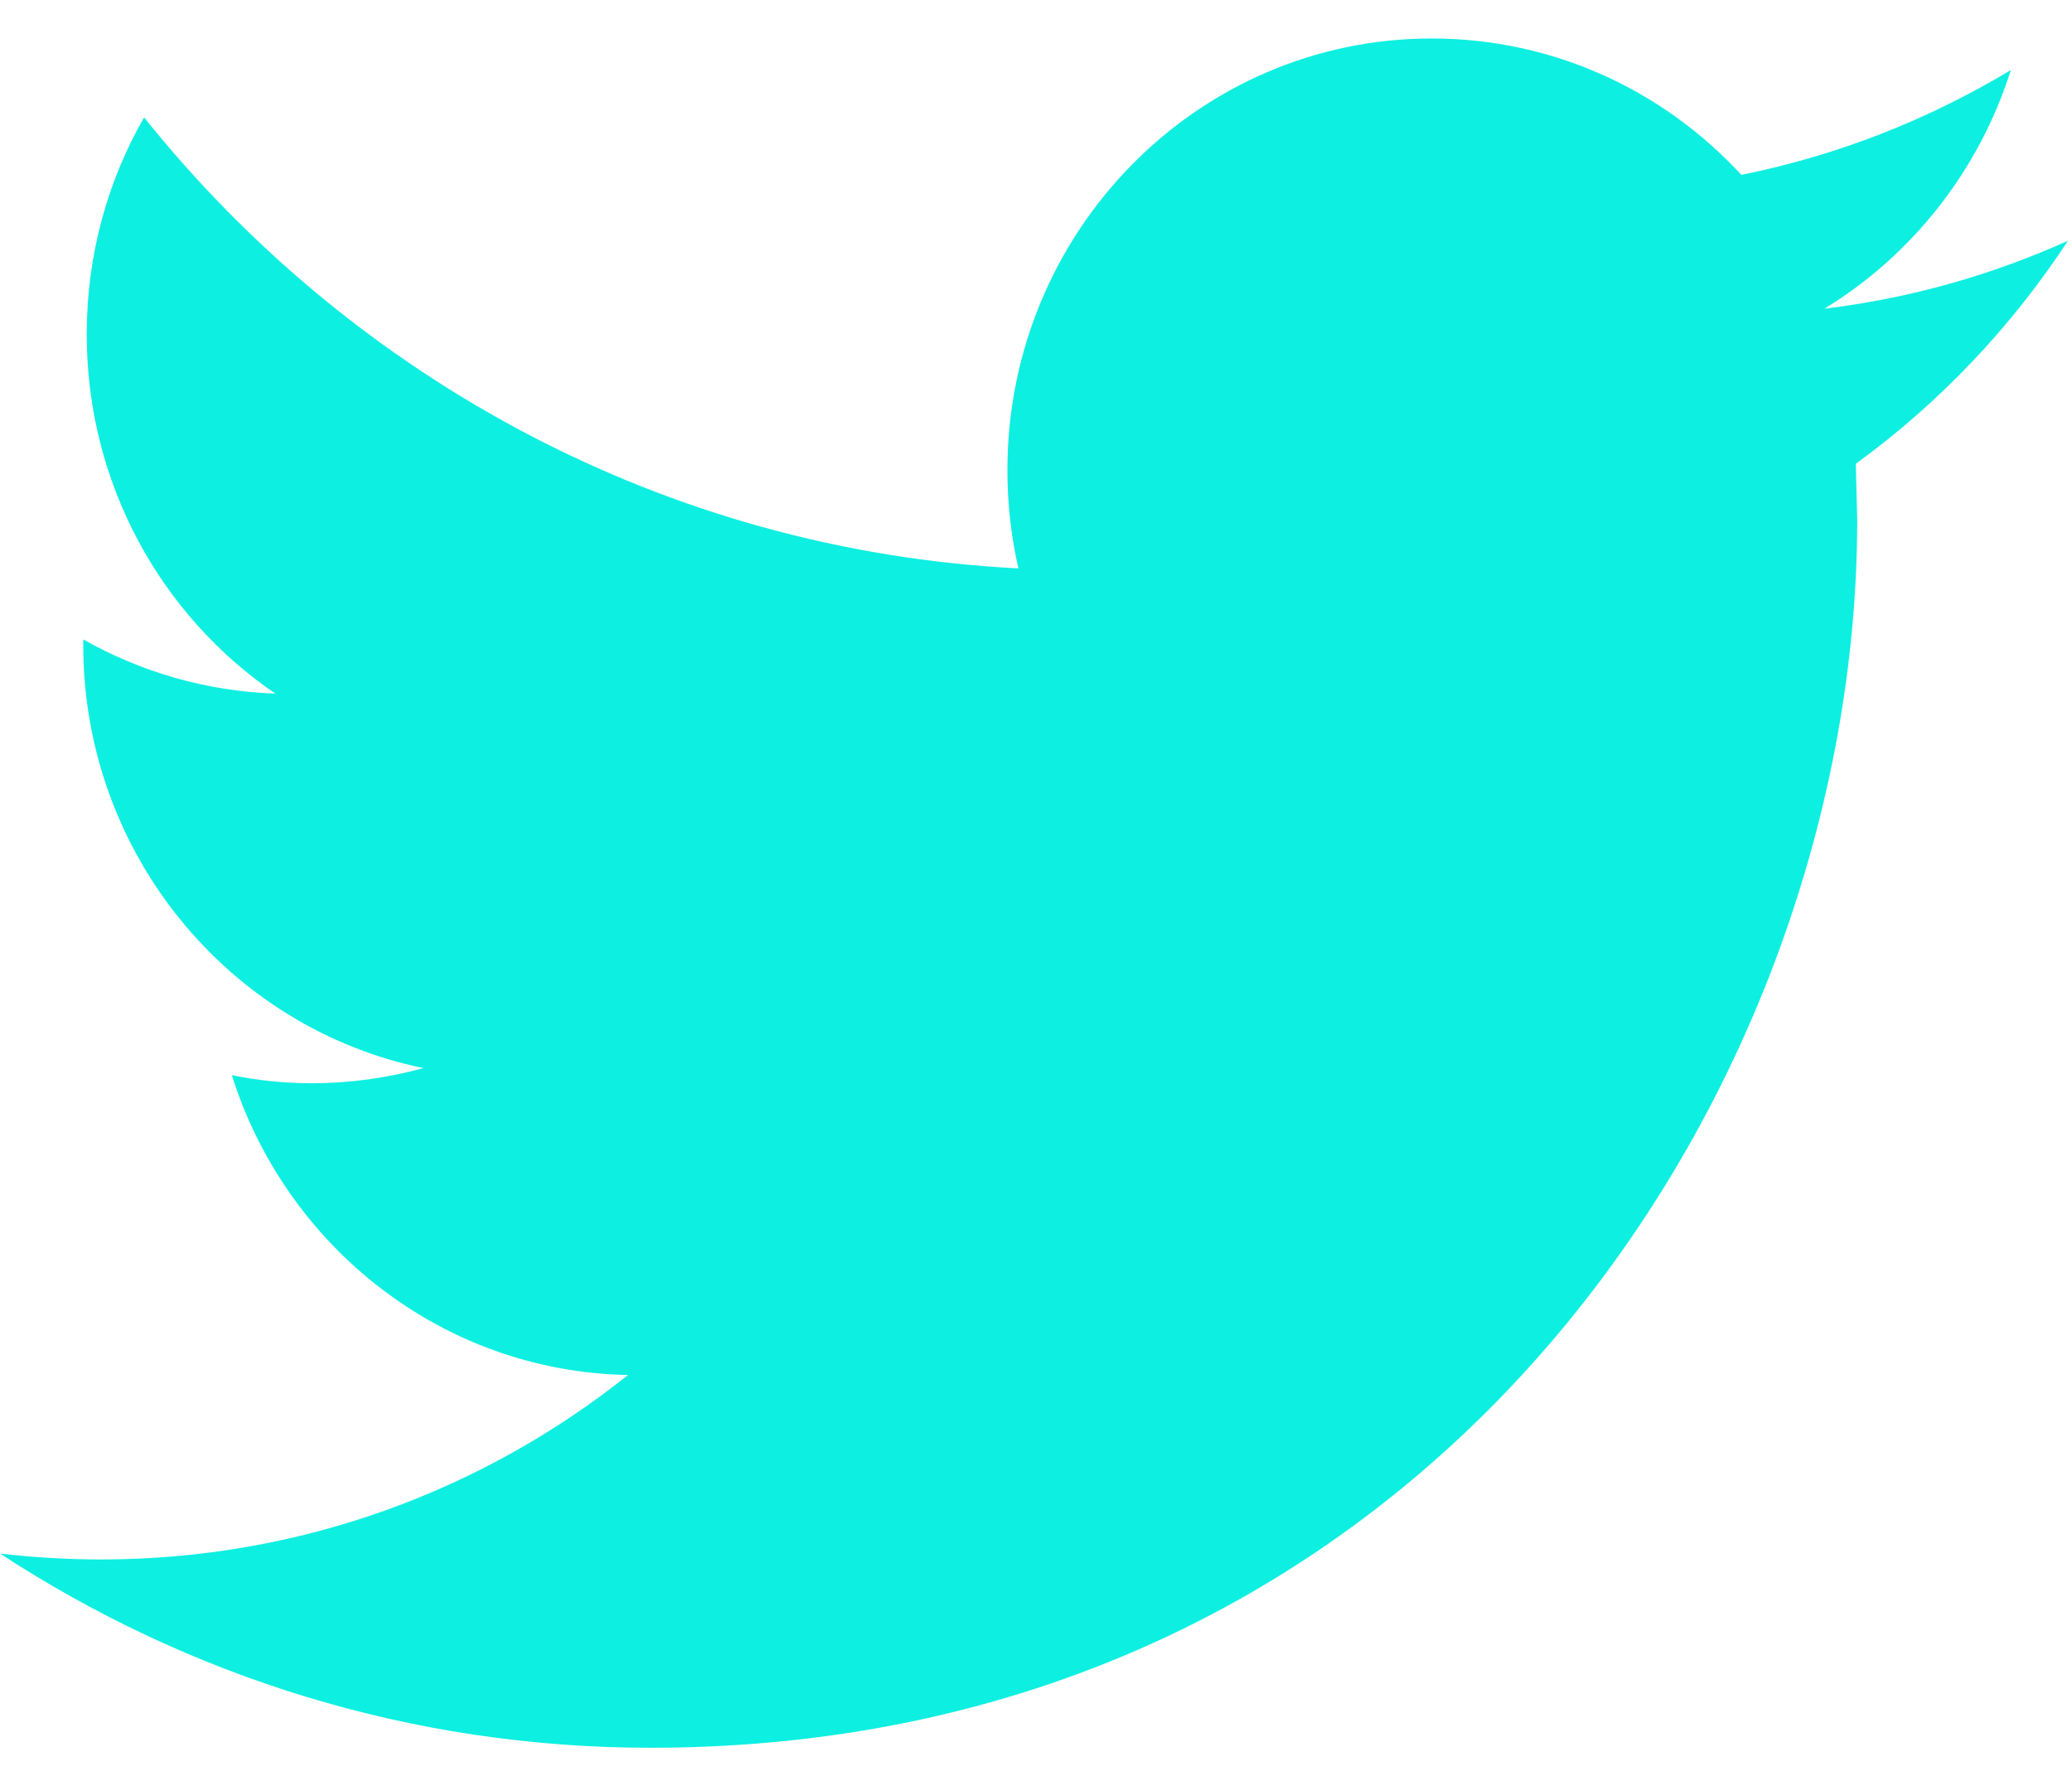
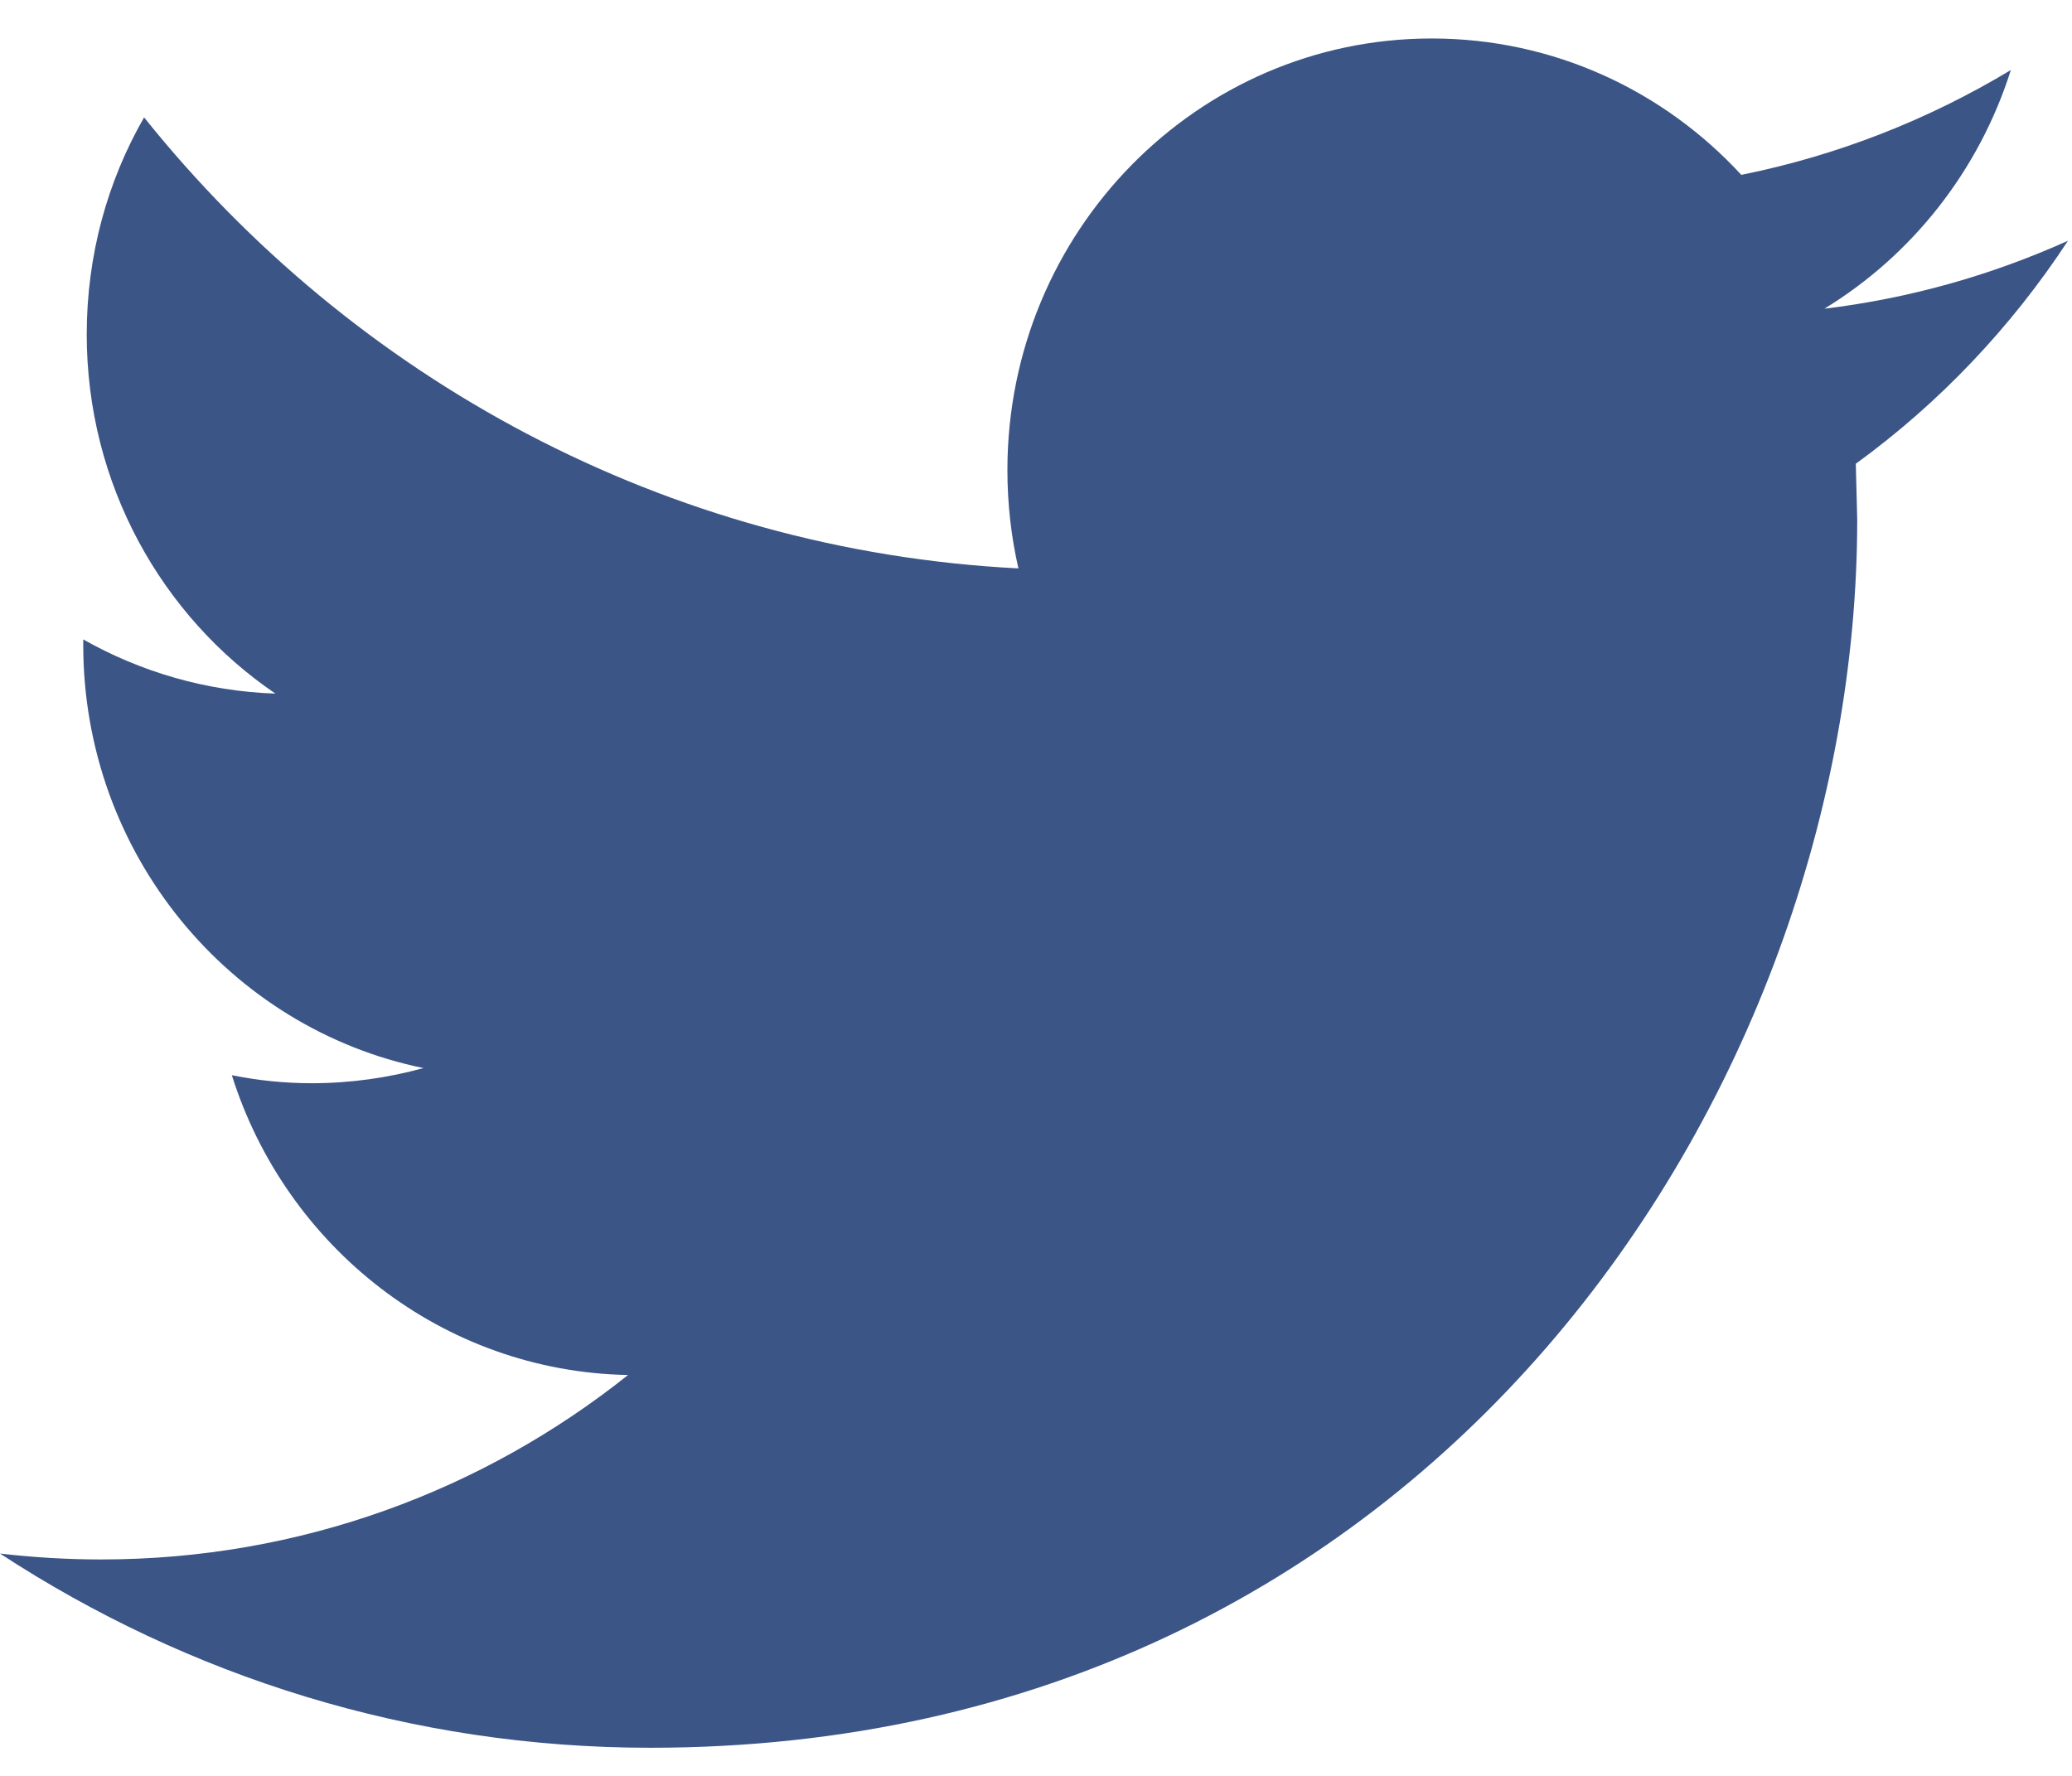
<svg xmlns="http://www.w3.org/2000/svg" width="35" height="30" viewBox="0 0 35 30" fill="none">
  <g id="twitter_icon">
    <g id="Group">
      <g id="Group_2">
-         <path id="Vector" d="M34.932 4.067C33.646 4.646 32.267 5.04 30.817 5.215C32.297 4.313 33.43 2.883 33.967 1.183C32.579 2.019 31.047 2.625 29.414 2.954C28.106 1.534 26.247 0.65 24.184 0.65C20.226 0.65 17.017 3.916 17.017 7.941C17.017 8.512 17.081 9.069 17.203 9.602C11.248 9.298 5.968 6.395 2.434 1.983C1.816 3.058 1.465 4.311 1.465 5.648C1.465 8.178 2.731 10.411 4.652 11.717C3.477 11.677 2.373 11.348 1.406 10.802V10.893C1.406 14.425 3.877 17.372 7.153 18.043C6.553 18.208 5.92 18.299 5.265 18.299C4.802 18.299 4.355 18.252 3.916 18.163C4.828 21.062 7.474 23.17 10.609 23.228C8.157 25.183 5.066 26.344 1.709 26.344C1.131 26.344 0.561 26.309 0 26.244C3.172 28.317 6.937 29.525 10.984 29.525C24.166 29.525 31.372 18.414 31.372 8.778L31.348 7.834C32.756 6.812 33.974 5.528 34.932 4.067Z" fill="#0DEFE1" />
+         <path id="Vector" d="M34.932 4.067C33.646 4.646 32.267 5.04 30.817 5.215C32.297 4.313 33.43 2.883 33.967 1.183C32.579 2.019 31.047 2.625 29.414 2.954C28.106 1.534 26.247 0.65 24.184 0.65C20.226 0.65 17.017 3.916 17.017 7.941C17.017 8.512 17.081 9.069 17.203 9.602C11.248 9.298 5.968 6.395 2.434 1.983C1.816 3.058 1.465 4.311 1.465 5.648C1.465 8.178 2.731 10.411 4.652 11.717C3.477 11.677 2.373 11.348 1.406 10.802V10.893C1.406 14.425 3.877 17.372 7.153 18.043C6.553 18.208 5.92 18.299 5.265 18.299C4.802 18.299 4.355 18.252 3.916 18.163C4.828 21.062 7.474 23.17 10.609 23.228C8.157 25.183 5.066 26.344 1.709 26.344C1.131 26.344 0.561 26.309 0 26.244C3.172 28.317 6.937 29.525 10.984 29.525C24.166 29.525 31.372 18.414 31.372 8.778L31.348 7.834C32.756 6.812 33.974 5.528 34.932 4.067Z" fill="#3C5587" />
      </g>
    </g>
  </g>
</svg>
